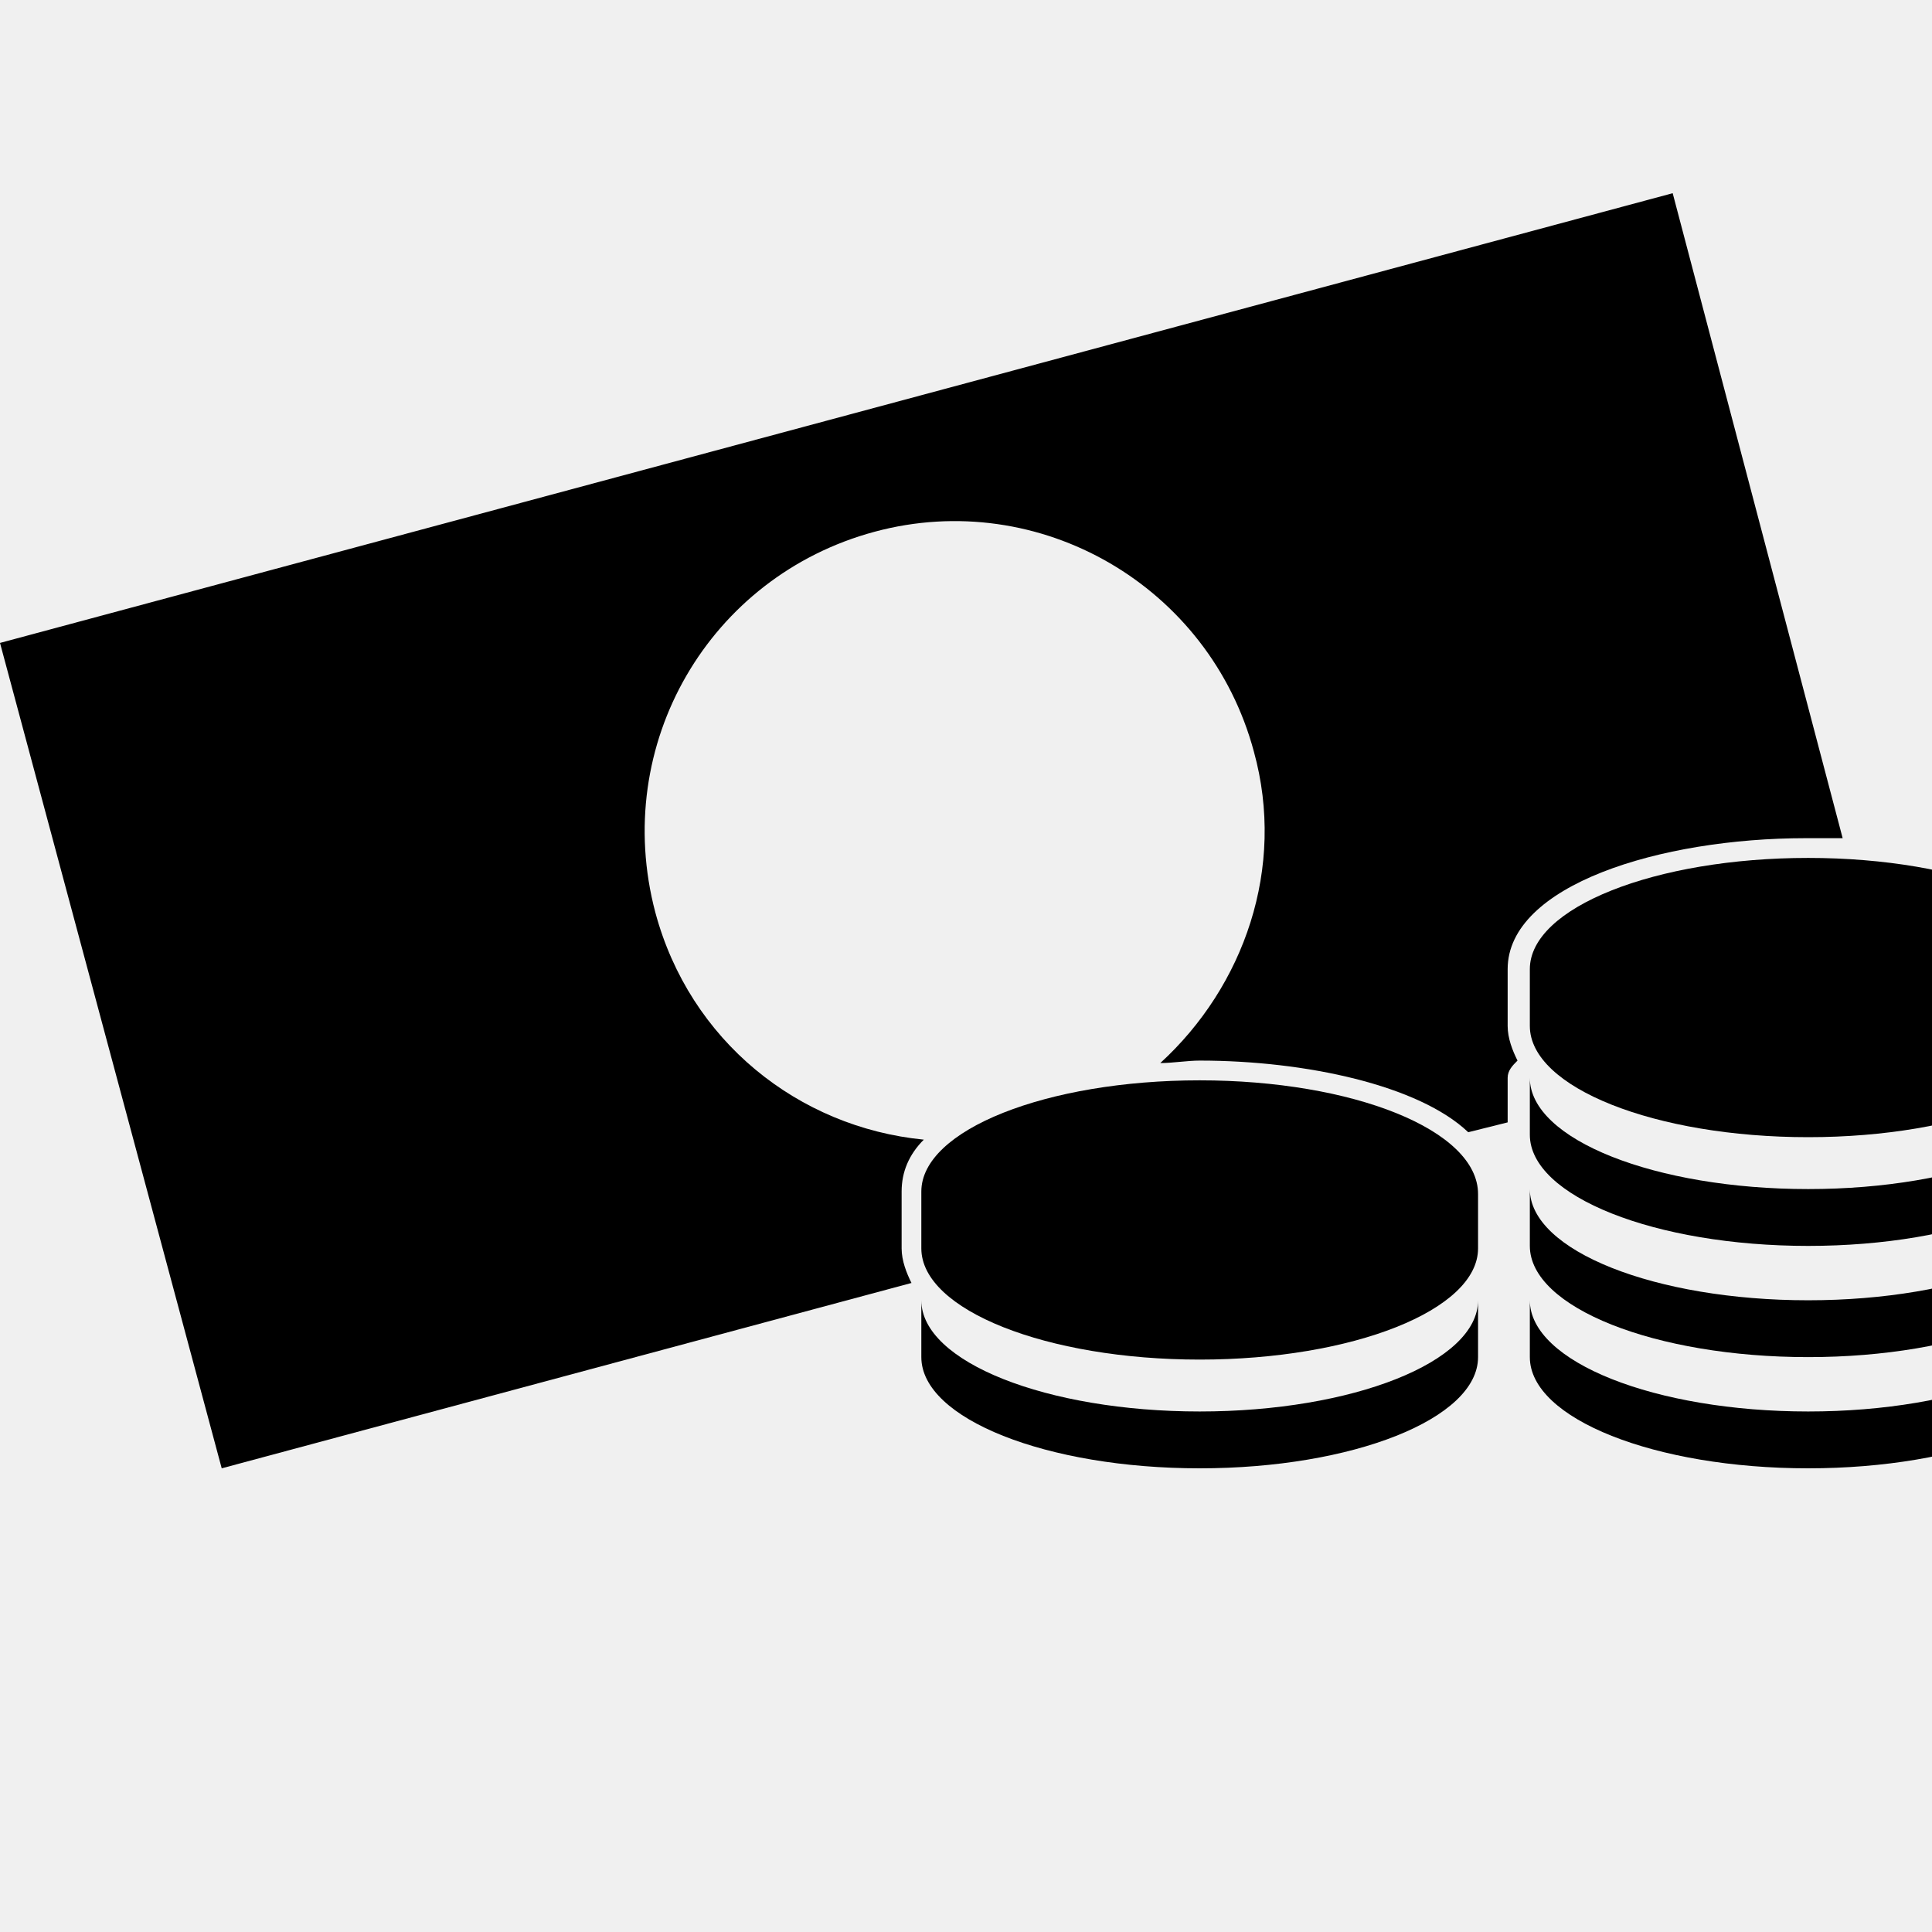
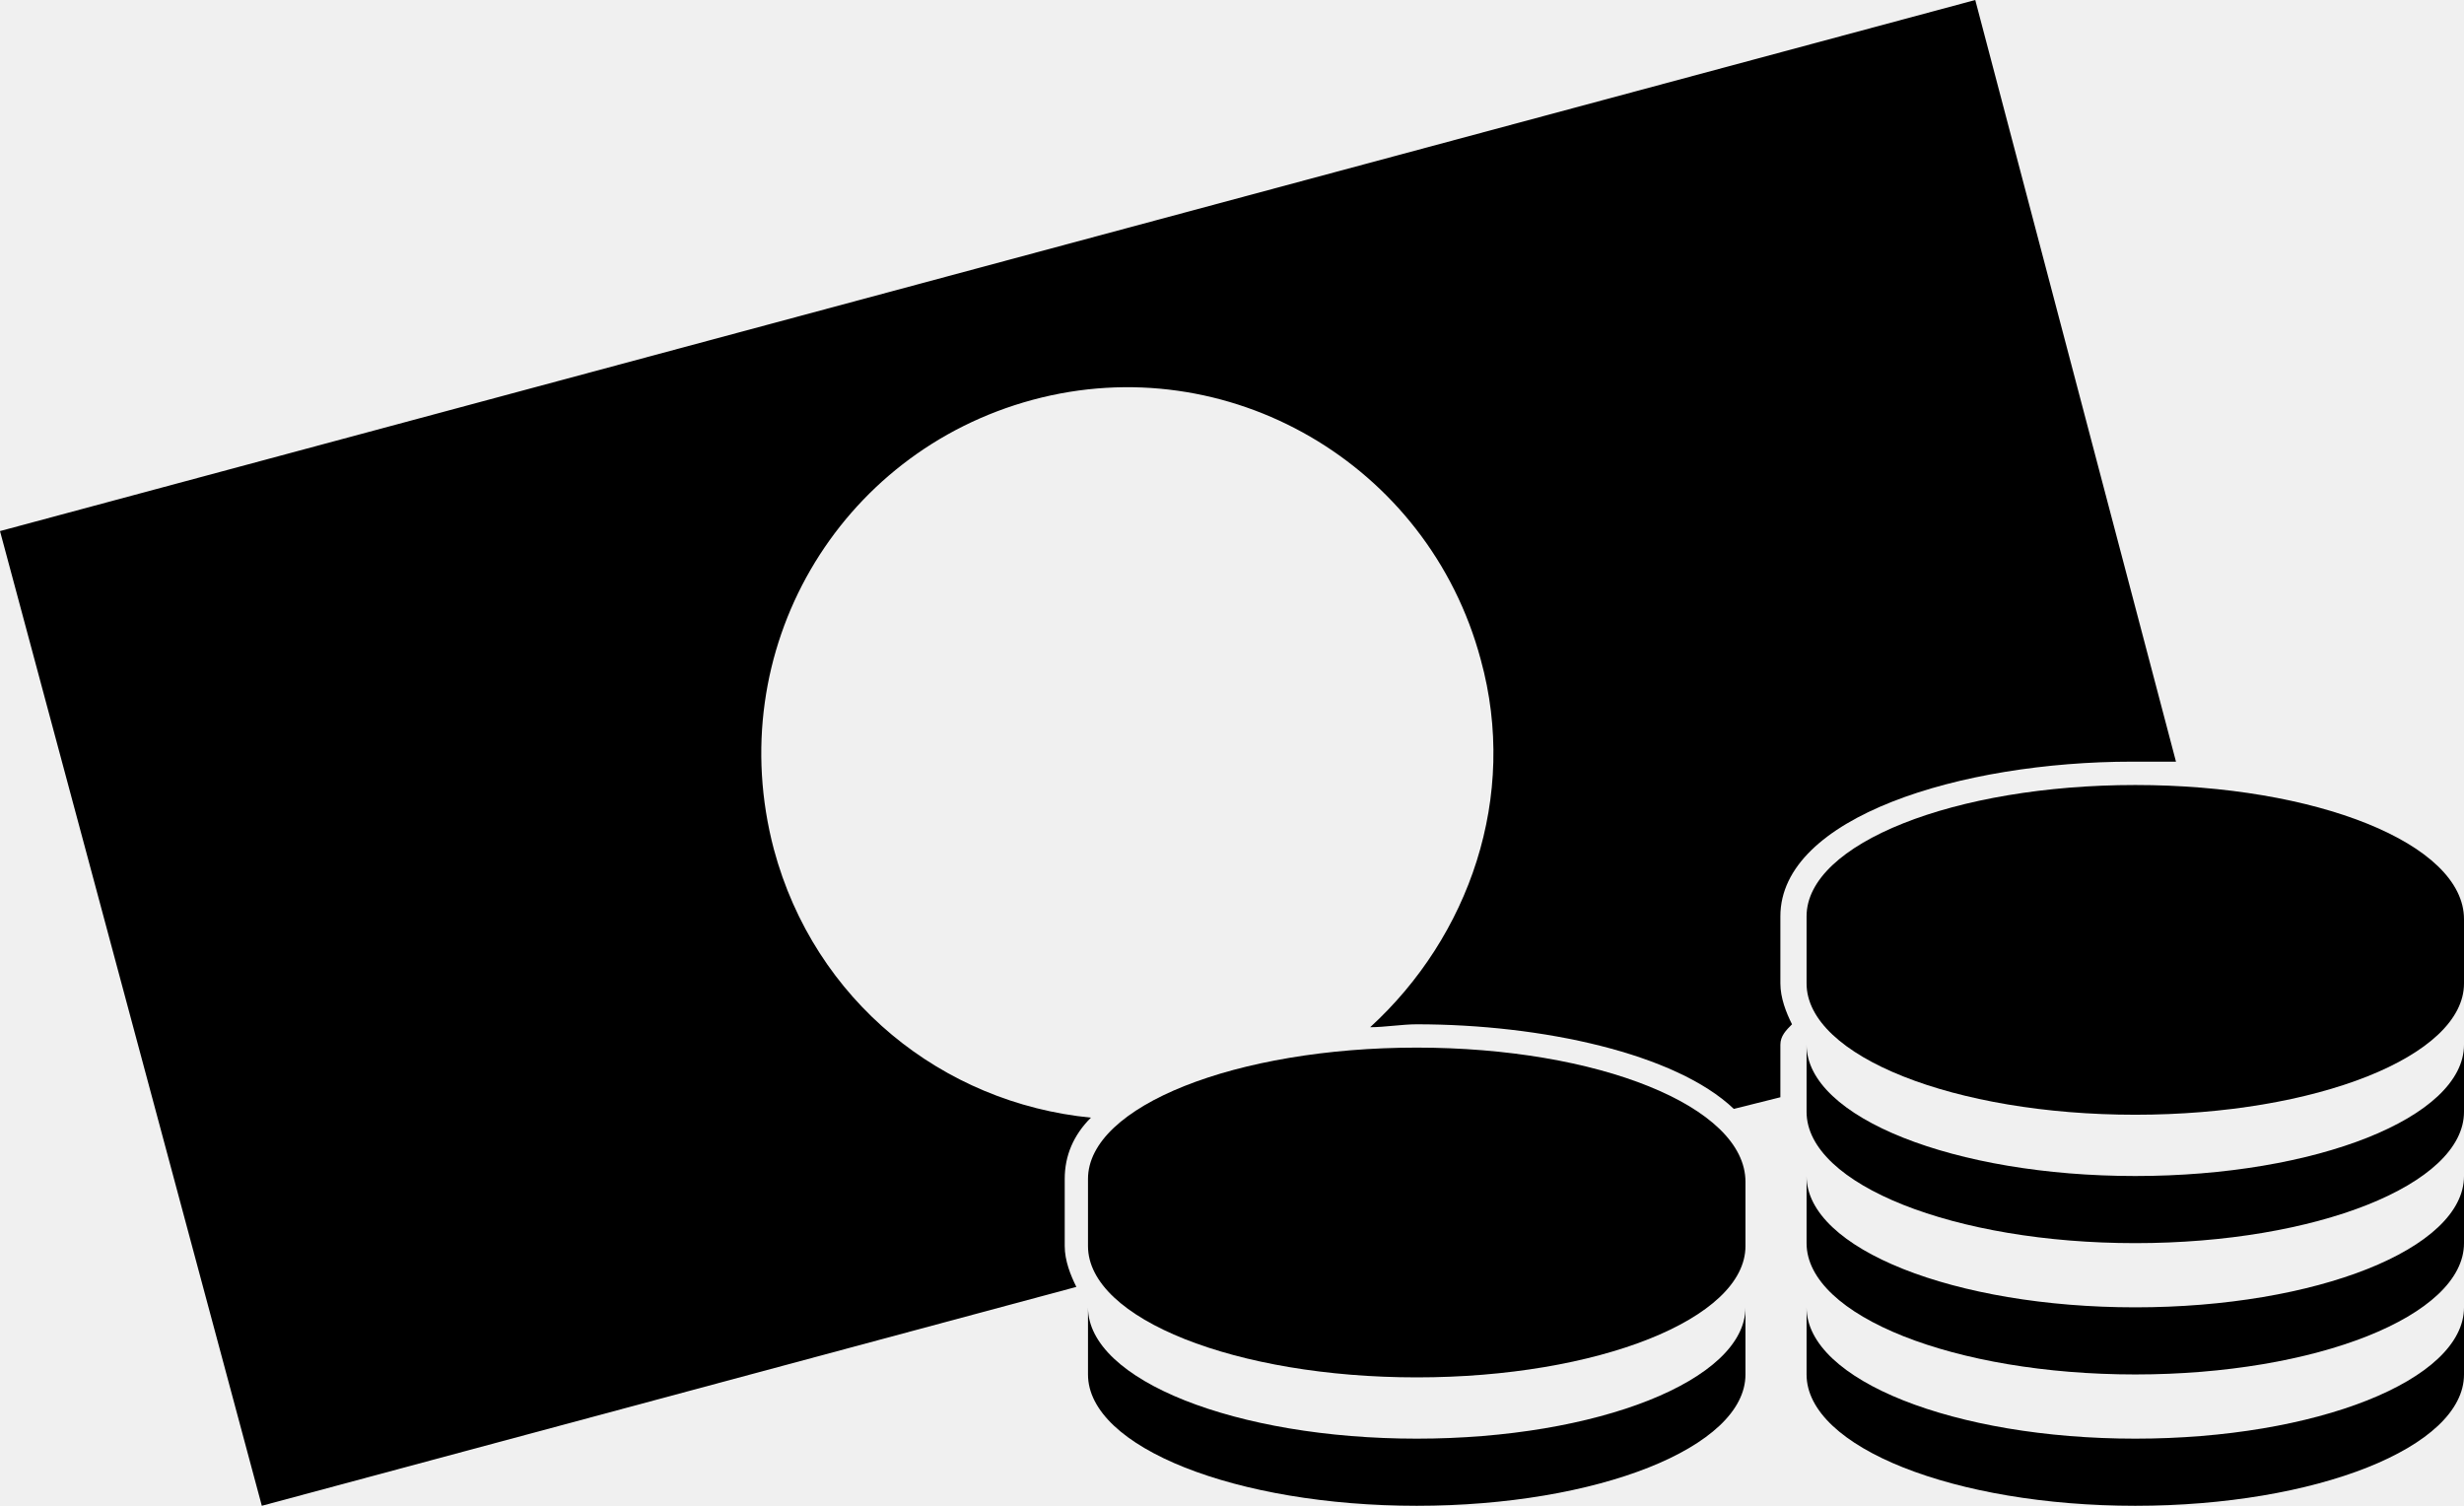
- <svg xmlns="http://www.w3.org/2000/svg" width="50" height="50" viewBox="0 -5 50 50" fill="none">
+ <svg xmlns="http://www.w3.org/2000/svg" width="54" height="33" viewBox="0 0 54 33" fill="none">
  <g clip-path="url(#clip0)">
    <path d="M54 22.895C54 24.494 50.749 25.773 46.796 25.773C42.843 25.773 39.592 24.494 39.592 22.895V24.366C39.592 25.965 42.843 27.244 46.796 27.244C50.749 27.244 54 25.965 54 24.366V22.895Z" fill="black" />
    <path d="M54 25.773C54 27.372 50.749 28.651 46.796 28.651C42.843 28.651 39.592 27.372 39.592 25.773V27.244C39.592 28.843 42.843 30.122 46.796 30.122C50.749 30.122 54 28.843 54 27.244V25.773Z" fill="black" />
    <path d="M54 28.651C54 30.25 50.749 31.529 46.796 31.529C42.843 31.529 39.592 30.25 39.592 28.651V30.122C39.592 31.721 42.843 33 46.796 33C50.749 33 54 31.721 54 30.122V28.651Z" fill="black" />
-     <path d="M54 20.145C54 18.482 50.749 17.203 46.796 17.203C42.843 17.203 39.592 18.482 39.592 20.081V21.552C39.592 23.151 42.843 24.43 46.796 24.43C50.749 24.43 54 23.151 54 21.552V20.145Z" fill="black" />
-     <path d="M38.252 28.651C38.252 30.25 35.001 31.529 31.048 31.529C27.096 31.529 23.844 30.25 23.844 28.651V30.122C23.844 31.721 27.096 33 31.048 33C35.001 33 38.252 31.721 38.252 30.122V28.651Z" fill="black" />
-     <path d="M38.252 25.901C38.252 24.238 35.001 22.959 31.048 22.959C27.096 22.959 23.844 24.238 23.844 25.837V27.308C23.844 28.907 27.096 30.186 31.048 30.186C35.001 30.186 38.252 28.907 38.252 27.308V25.901Z" fill="black" />
+     <path d="M54 20.145C54 18.483 50.749 17.204 46.796 17.204C42.843 17.204 39.592 18.483 39.592 20.081V21.552C39.592 23.151 42.843 24.43 46.796 24.43C50.749 24.43 54 23.151 54 21.552V20.145Z" fill="black" />
+     <path d="M38.253 28.651C38.253 30.25 35.001 31.529 31.049 31.529C27.096 31.529 23.844 30.25 23.844 28.651V30.122C23.844 31.721 27.096 33 31.049 33C35.001 33 38.253 31.721 38.253 30.122V28.651Z" fill="black" />
+     <path d="M38.253 25.901C38.253 24.238 35.001 22.959 31.049 22.959C27.096 22.959 23.844 24.238 23.844 25.837V27.308C23.844 28.907 27.096 30.186 31.049 30.186C35.001 30.186 38.253 28.907 38.253 27.308V25.901Z" fill="black" />
    <path d="M43.289 0L0 11.639L5.738 33L23.589 28.203C23.462 27.948 23.334 27.628 23.334 27.308V25.837C23.334 25.326 23.525 24.878 23.908 24.494C20.656 24.174 17.851 21.936 16.959 18.61C15.811 14.262 18.361 9.913 22.633 8.762C26.904 7.61 31.303 10.169 32.451 14.454C33.28 17.459 32.196 20.529 30.028 22.512C30.347 22.512 30.73 22.448 31.048 22.448C33.79 22.448 36.723 23.087 37.998 24.302L39.018 24.047V22.895C39.018 22.703 39.145 22.576 39.273 22.448C39.145 22.192 39.018 21.872 39.018 21.552V20.081C39.018 17.907 42.971 16.692 46.732 16.692C47.051 16.692 47.37 16.692 47.688 16.692L43.289 0Z" fill="black" />
  </g>
  <defs>
    <clipPath id="clip0">
      <rect width="54" height="33" fill="white" />
    </clipPath>
  </defs>
</svg>
